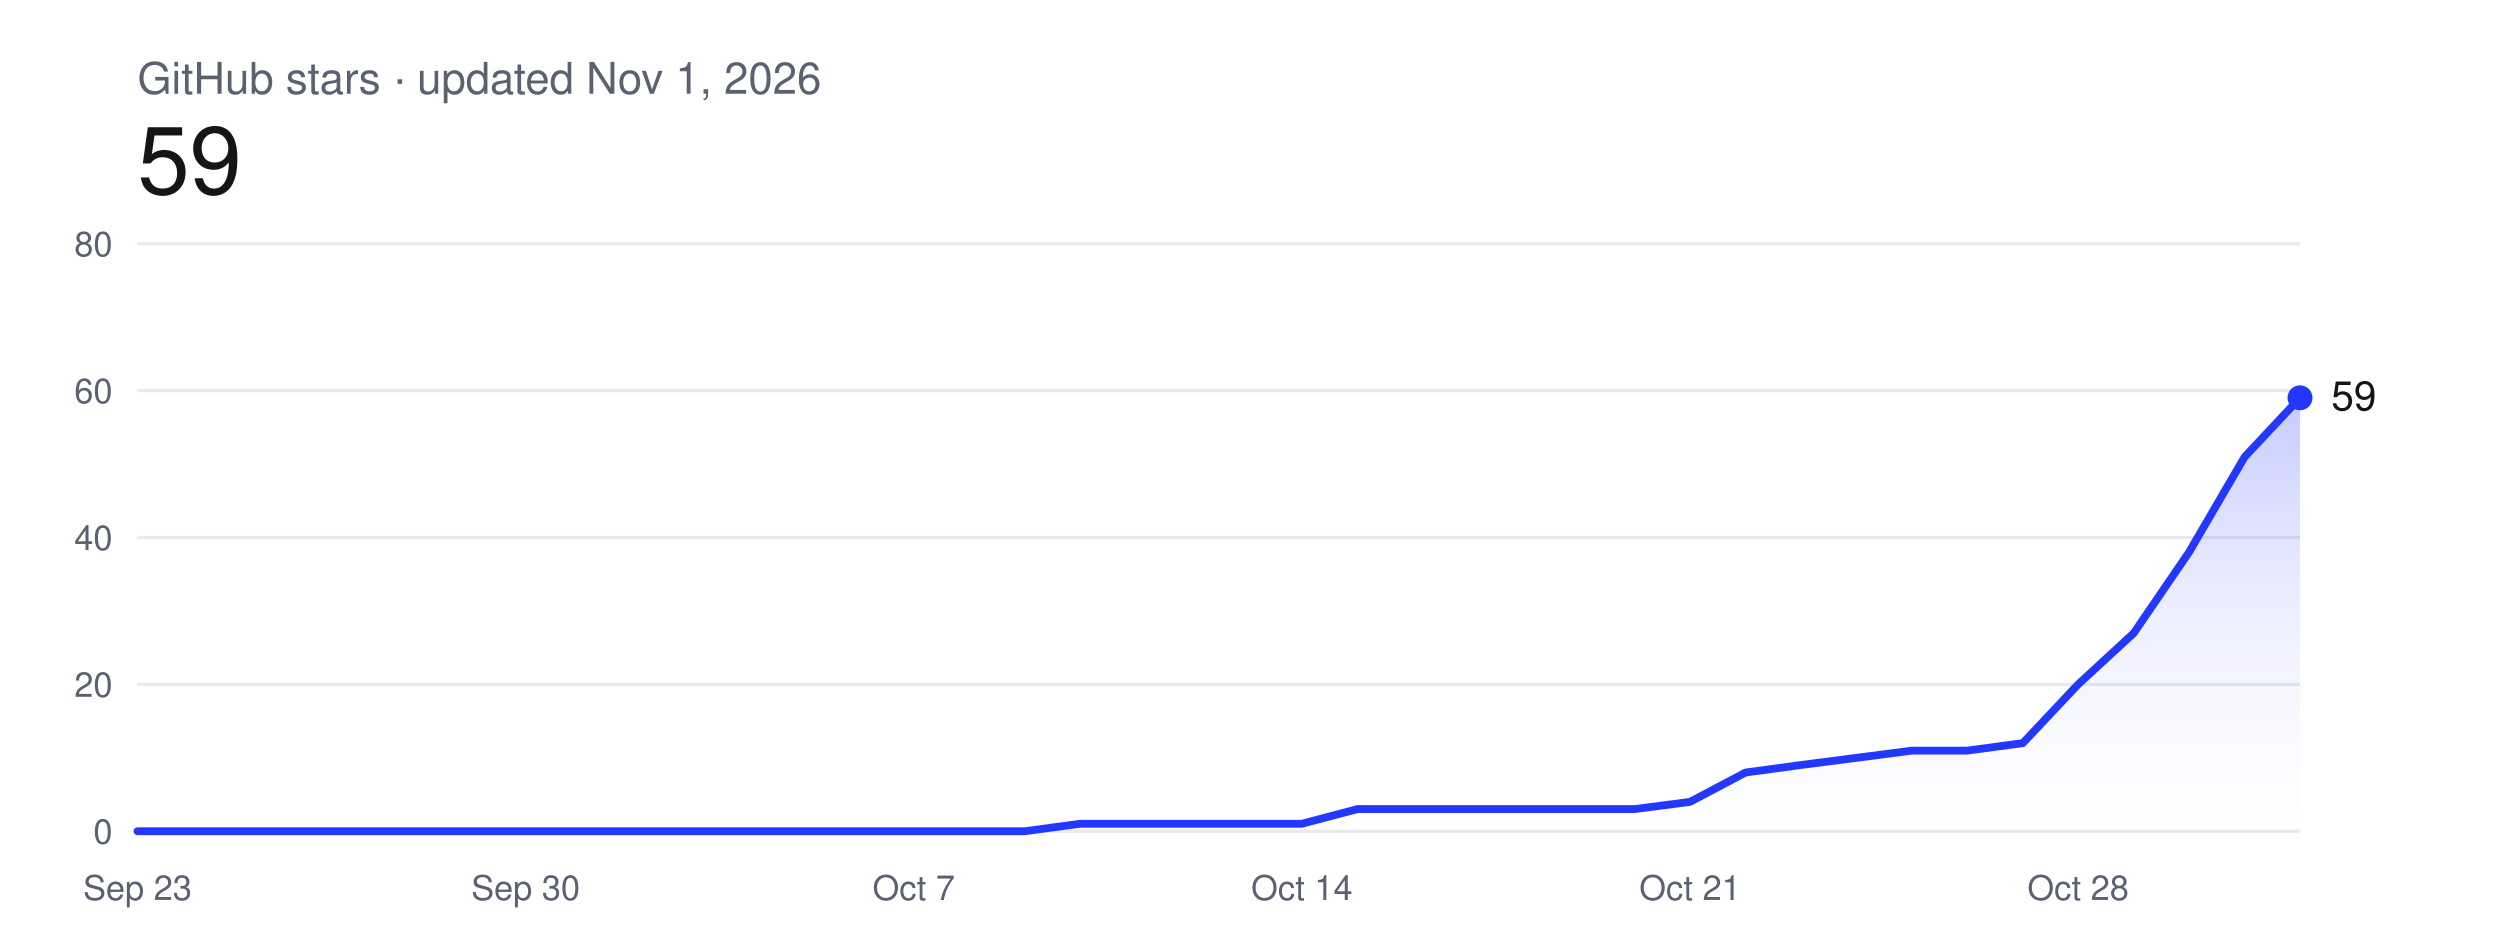
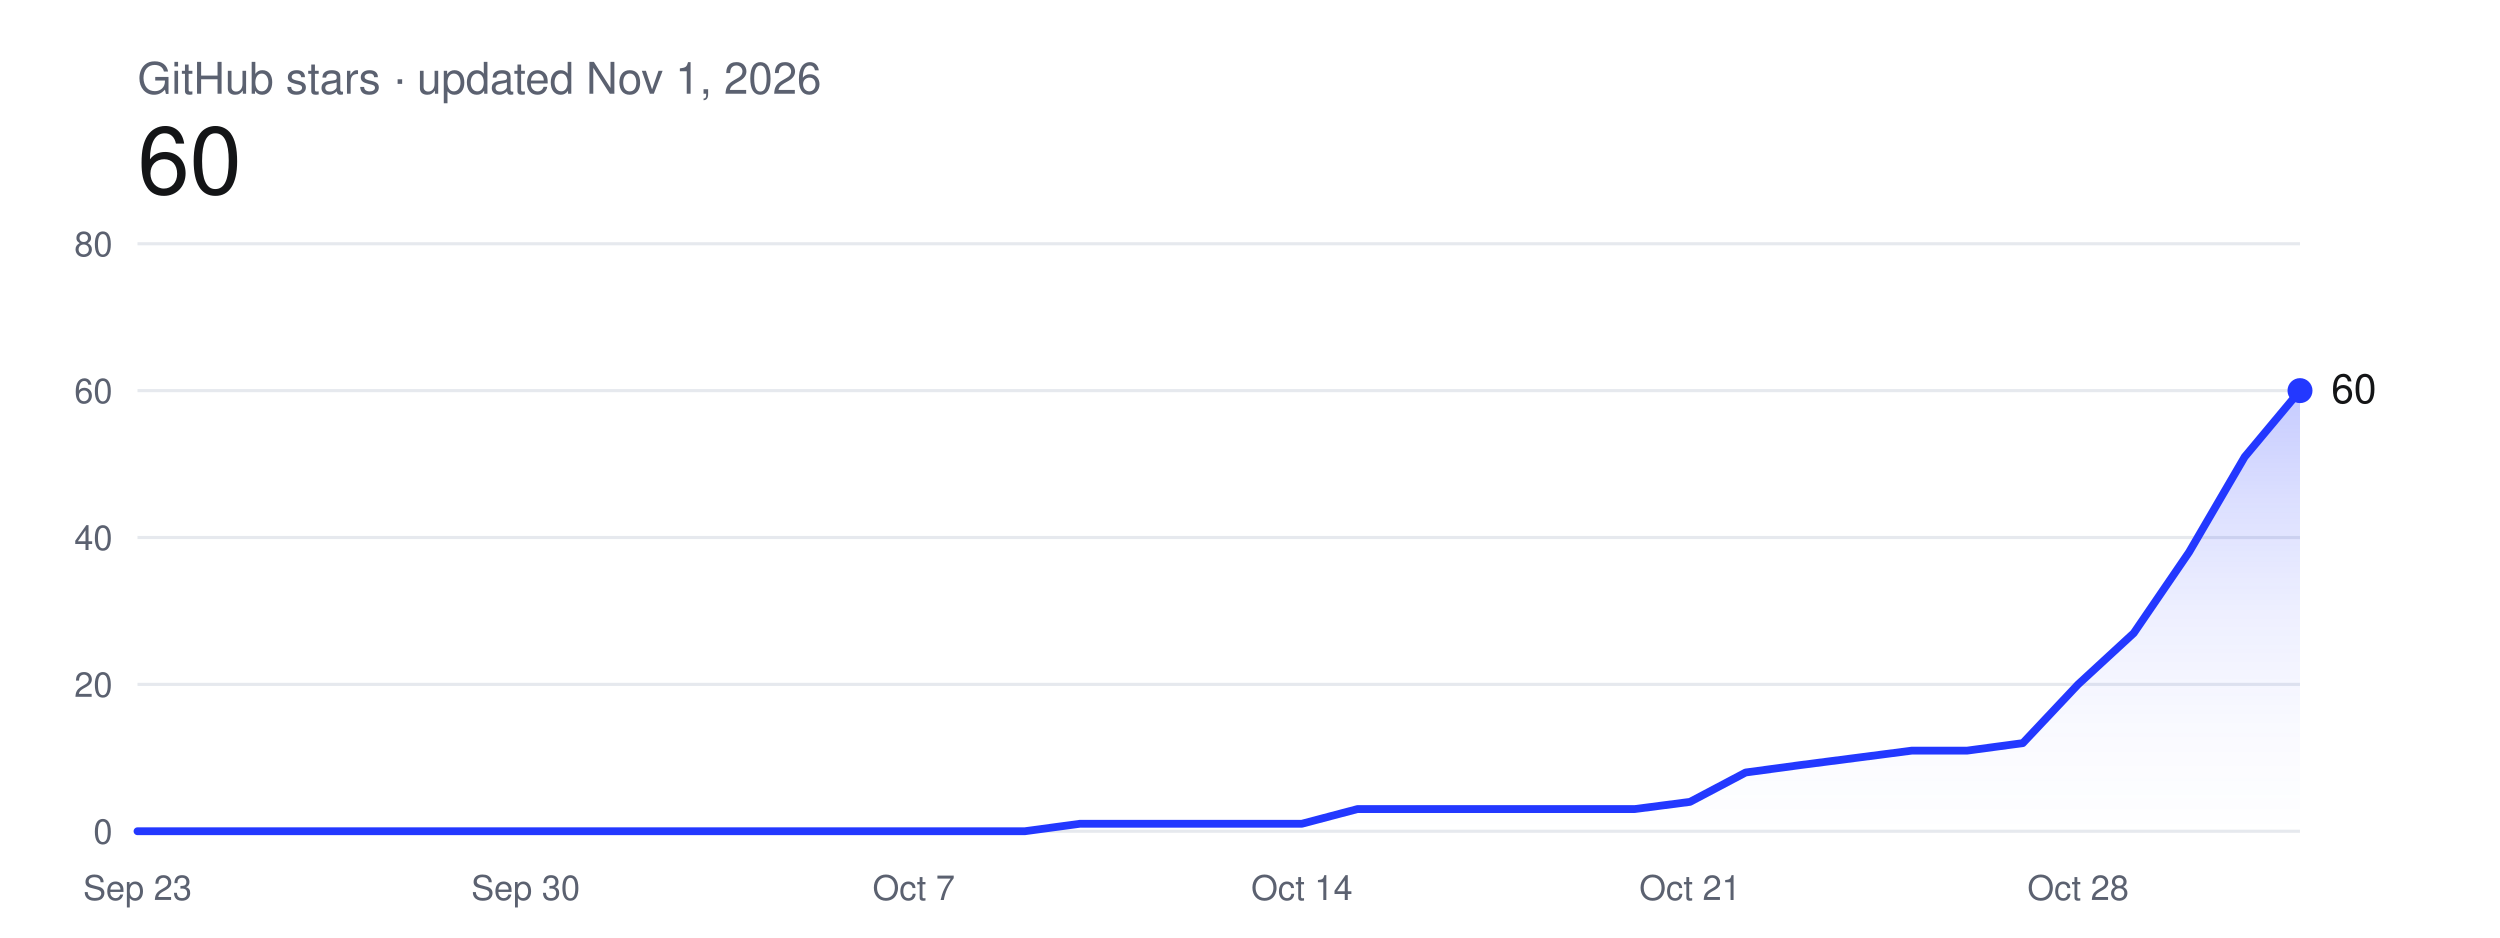
<svg xmlns="http://www.w3.org/2000/svg" width="800" height="300" viewBox="0 0 800 300" font-family="-apple-system, BlinkMacSystemFont, 'Segoe UI', Helvetica, Arial, sans-serif">
  <defs>
    <linearGradient id="a" x1="0" x2="0" y1="0" y2="1">
      <stop offset="0" stop-color="#2338ff" stop-opacity="0.26" />
      <stop offset="0.25" stop-color="#2338ff" stop-opacity="0.16" />
      <stop offset="0.5" stop-color="#2338ff" stop-opacity="0.08" />
      <stop offset="0.75" stop-color="#2338ff" stop-opacity="0.03" />
      <stop offset="1" stop-color="#2338ff" stop-opacity="0" />
    </linearGradient>
  </defs>
  <text x="44" y="30" font-size="14" fill="#5b6170">GitHub stars · updated Nov 1, 2026</text>
-   <text x="44" y="62" font-size="30" font-weight="300" fill="#141517">59</text>
+   <text x="44" y="62" font-size="30" font-weight="300" fill="#141517">60</text>
  <line x1="44" x2="736" y1="266.0" y2="266.0" stroke="#e6e9ee" stroke-width="1" />
  <text x="36" y="270.0" font-size="11" fill="#5b6170" text-anchor="end">0</text>
  <line x1="44" x2="736" y1="219.0" y2="219.0" stroke="#e6e9ee" stroke-width="1" />
  <text x="36" y="223.0" font-size="11" fill="#5b6170" text-anchor="end">20</text>
  <line x1="44" x2="736" y1="172.0" y2="172.0" stroke="#e6e9ee" stroke-width="1" />
  <text x="36" y="176.0" font-size="11" fill="#5b6170" text-anchor="end">40</text>
  <line x1="44" x2="736" y1="125.0" y2="125.0" stroke="#e6e9ee" stroke-width="1" />
  <text x="36" y="129.0" font-size="11" fill="#5b6170" text-anchor="end">60</text>
  <line x1="44" x2="736" y1="78.0" y2="78.0" stroke="#e6e9ee" stroke-width="1" />
  <text x="36" y="82.0" font-size="11" fill="#5b6170" text-anchor="end">80</text>
  <text x="44.0" y="288" font-size="11" fill="#5b6170" text-anchor="middle">Sep 23</text>
  <text x="168.2" y="288" font-size="11" fill="#5b6170" text-anchor="middle">Sep 30</text>
  <text x="292.4" y="288" font-size="11" fill="#5b6170" text-anchor="middle">Oct 7</text>
  <text x="416.6" y="288" font-size="11" fill="#5b6170" text-anchor="middle">Oct 14</text>
  <text x="540.8" y="288" font-size="11" fill="#5b6170" text-anchor="middle">Oct 21</text>
  <text x="665.0" y="288" font-size="11" fill="#5b6170" text-anchor="middle">Oct 28</text>
-   <polygon points="44,266.0 44.0,266.0 61.7,266.0 79.5,266.0 97.2,266.0 115.0,266.0 132.7,266.0 150.5,266.0 168.2,266.0 185.9,266.0 203.7,266.0 221.4,266.0 239.2,266.0 256.9,266.0 274.7,266.0 292.4,266.0 310.2,266.0 327.9,266.0 345.6,263.6 363.4,263.6 381.1,263.6 398.9,263.6 416.6,263.6 434.4,258.9 452.1,258.9 469.8,258.9 487.6,258.9 505.3,258.9 523.1,258.9 540.8,256.6 558.6,247.2 576.3,244.8 594.1,242.5 611.8,240.2 629.5,240.2 647.3,237.8 665.0,219.0 682.8,202.6 700.5,176.7 718.3,146.2 736.0,127.3 736.0,266.0" fill="url(#a)" />
-   <polyline points="44.0,266.0 61.7,266.0 79.5,266.0 97.2,266.0 115.0,266.0 132.7,266.0 150.5,266.0 168.2,266.0 185.9,266.0 203.7,266.0 221.4,266.0 239.2,266.0 256.9,266.0 274.7,266.0 292.4,266.0 310.2,266.0 327.9,266.0 345.6,263.6 363.4,263.6 381.1,263.6 398.9,263.6 416.6,263.6 434.4,258.9 452.1,258.9 469.8,258.9 487.6,258.9 505.3,258.9 523.1,258.9 540.8,256.6 558.6,247.2 576.3,244.8 594.1,242.5 611.8,240.2 629.5,240.2 647.3,237.8 665.0,219.0 682.8,202.6 700.5,176.7 718.3,146.2 736.0,127.3" fill="none" stroke="#2338ff" stroke-width="2.5" stroke-linejoin="round" stroke-linecap="round" />
-   <circle cx="736.0" cy="127.3" r="4" fill="#2338ff" />
-   <text x="746.0" y="131.3" font-size="13" fill="#141517">59</text>
+   <polygon points="44,266.0 44.0,266.0 61.7,266.0 79.5,266.0 97.2,266.0 115.0,266.0 132.7,266.0 150.5,266.0 168.2,266.0 185.9,266.0 203.7,266.0 221.4,266.0 239.2,266.0 256.9,266.0 274.7,266.0 292.4,266.0 310.2,266.0 327.9,266.0 345.6,263.6 363.4,263.6 381.1,263.6 398.9,263.6 416.6,263.6 434.4,258.9 452.1,258.9 469.8,258.9 487.6,258.9 505.3,258.9 523.1,258.9 540.8,256.6 558.6,247.2 576.3,244.8 594.1,242.5 611.8,240.2 629.5,240.2 647.3,237.8 665.0,219.0 682.8,202.6 700.5,176.7 718.3,146.2 736.0,125.0 736.0,266.0" fill="url(#a)" />
+   <polyline points="44.0,266.0 61.7,266.0 79.5,266.0 97.2,266.0 115.0,266.0 132.7,266.0 150.5,266.0 168.2,266.0 185.9,266.0 203.7,266.0 221.4,266.0 239.2,266.0 256.9,266.0 274.7,266.0 292.4,266.0 310.2,266.0 327.9,266.0 345.6,263.6 363.4,263.6 381.1,263.6 398.9,263.6 416.6,263.6 434.4,258.9 452.1,258.9 469.8,258.9 487.6,258.9 505.3,258.9 523.1,258.9 540.8,256.6 558.6,247.2 576.3,244.8 594.1,242.5 611.8,240.2 629.5,240.2 647.3,237.8 665.0,219.0 682.8,202.6 700.5,176.7 718.3,146.2 736.0,125.0" fill="none" stroke="#2338ff" stroke-width="2.5" stroke-linejoin="round" stroke-linecap="round" />
+   <circle cx="736.0" cy="125.0" r="4" fill="#2338ff" />
+   <text x="746.0" y="129.0" font-size="13" fill="#141517">60</text>
</svg>
